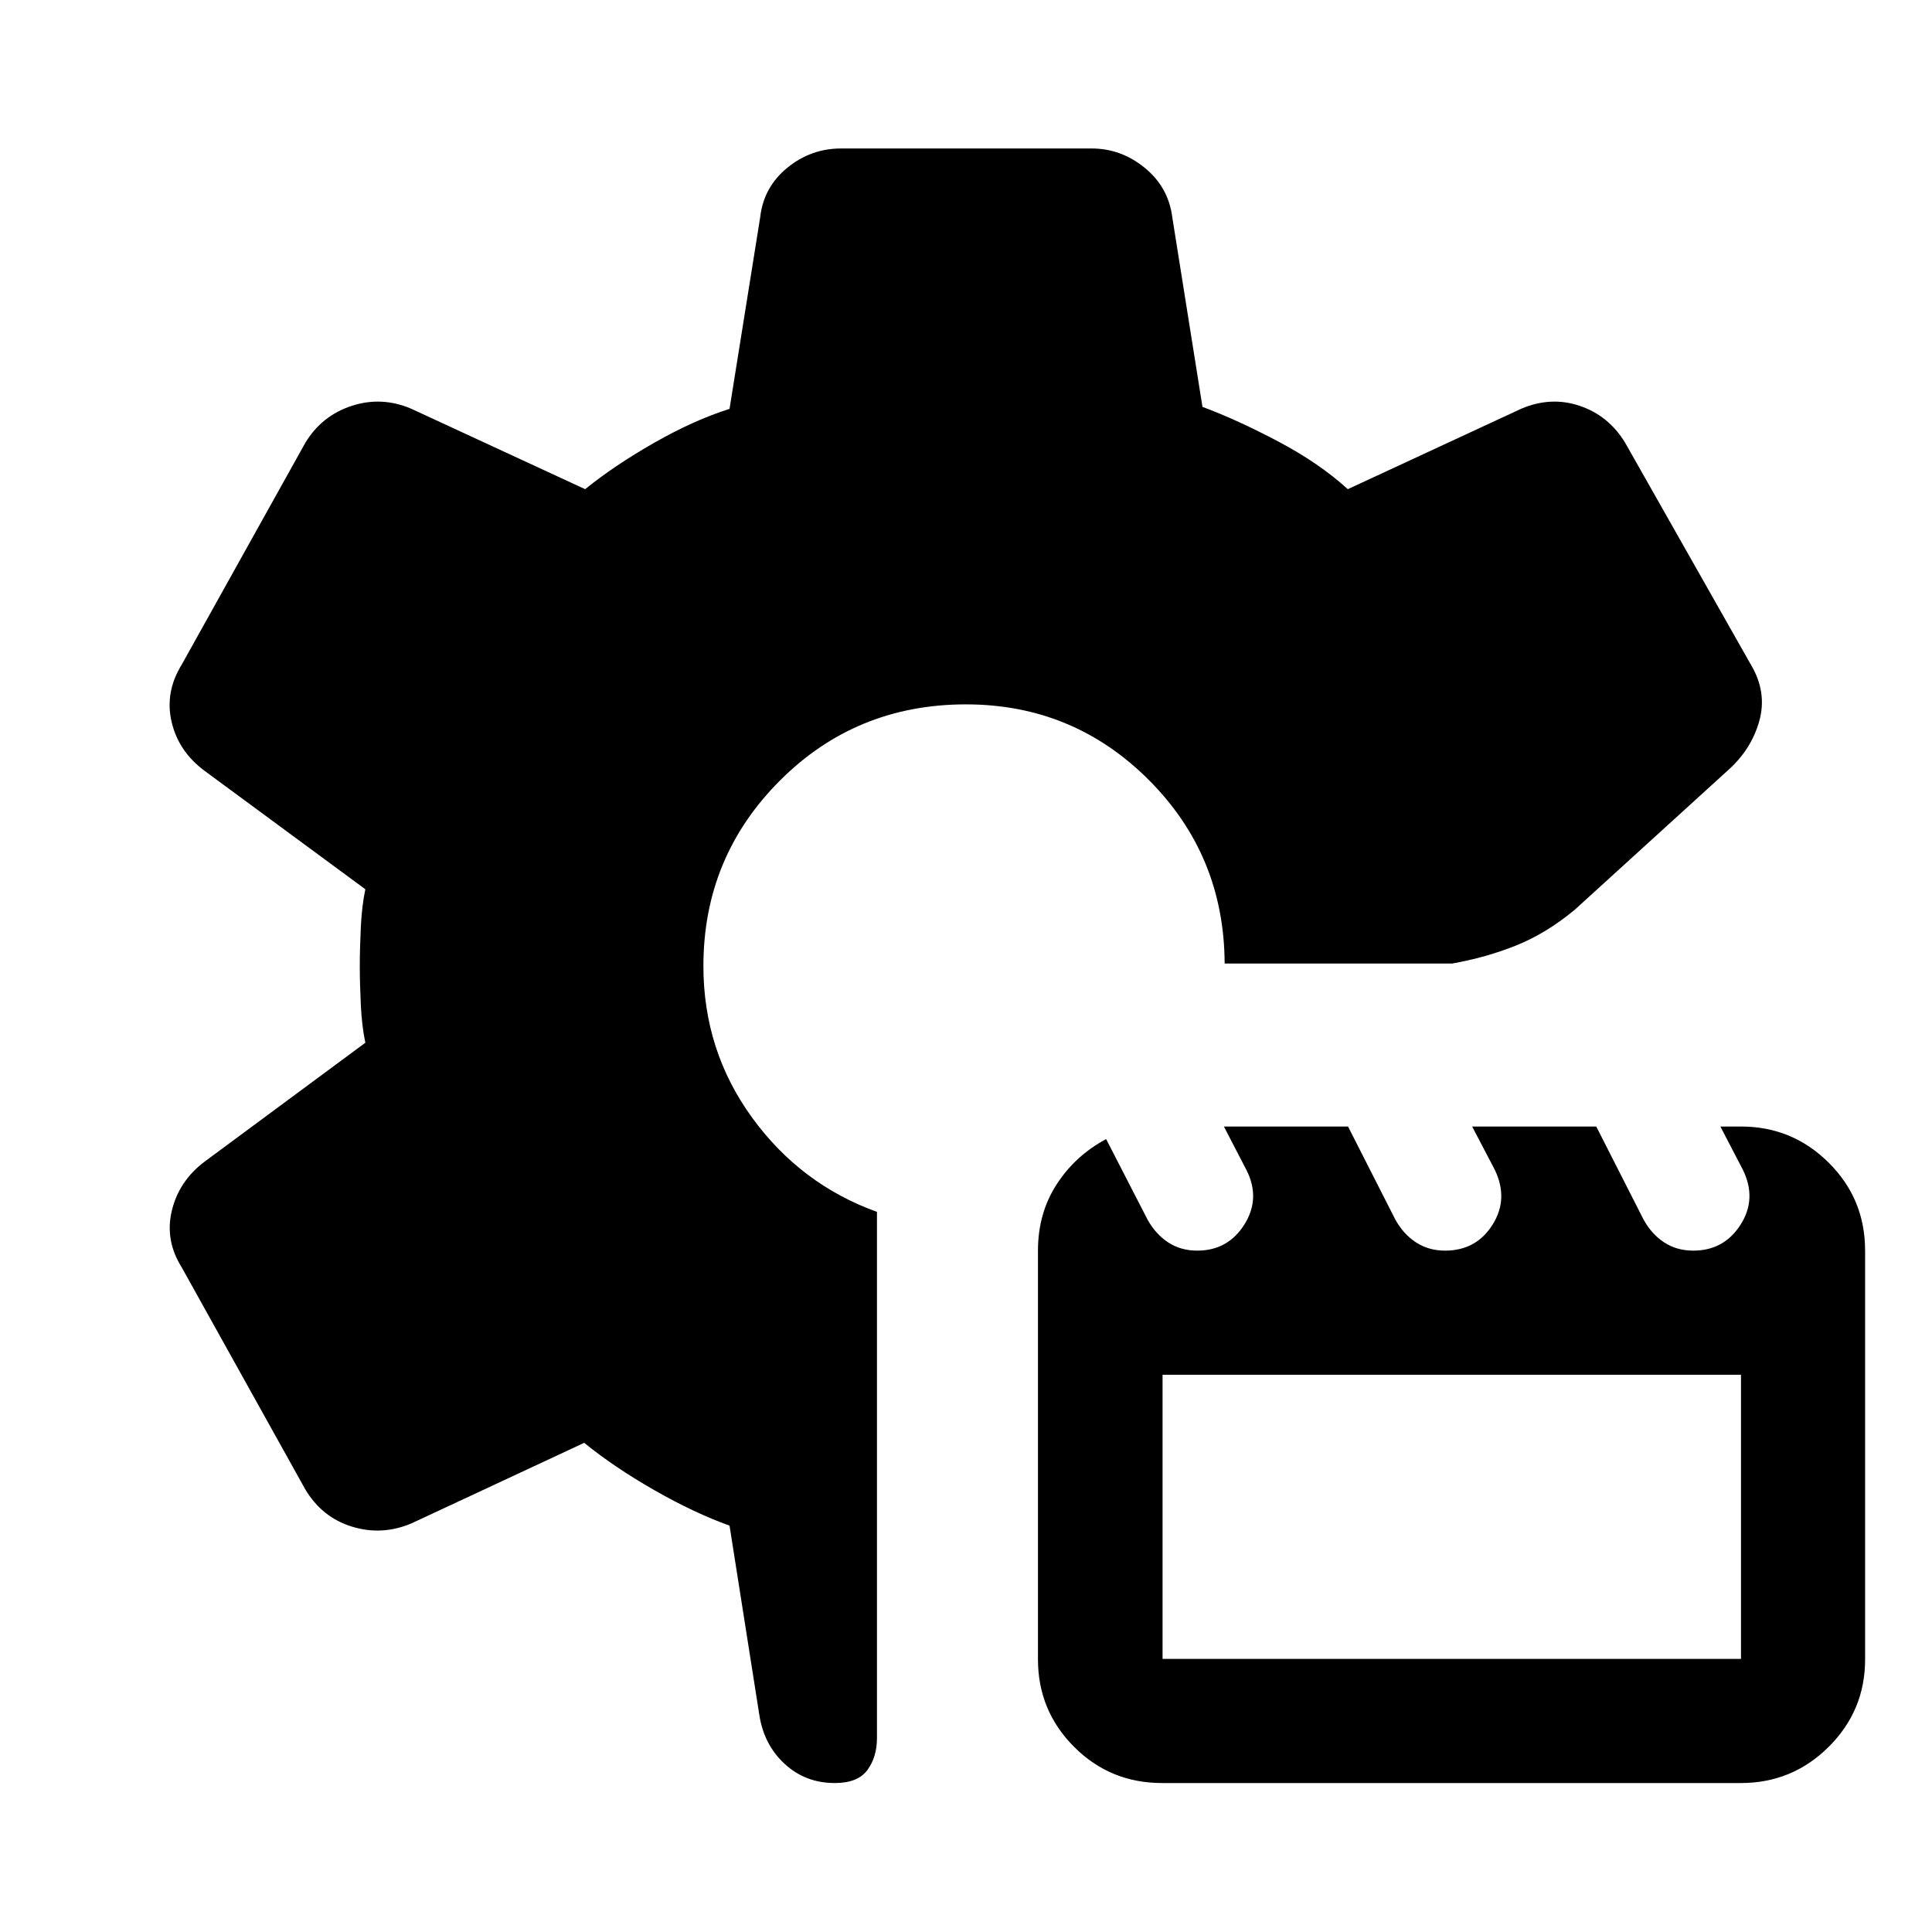
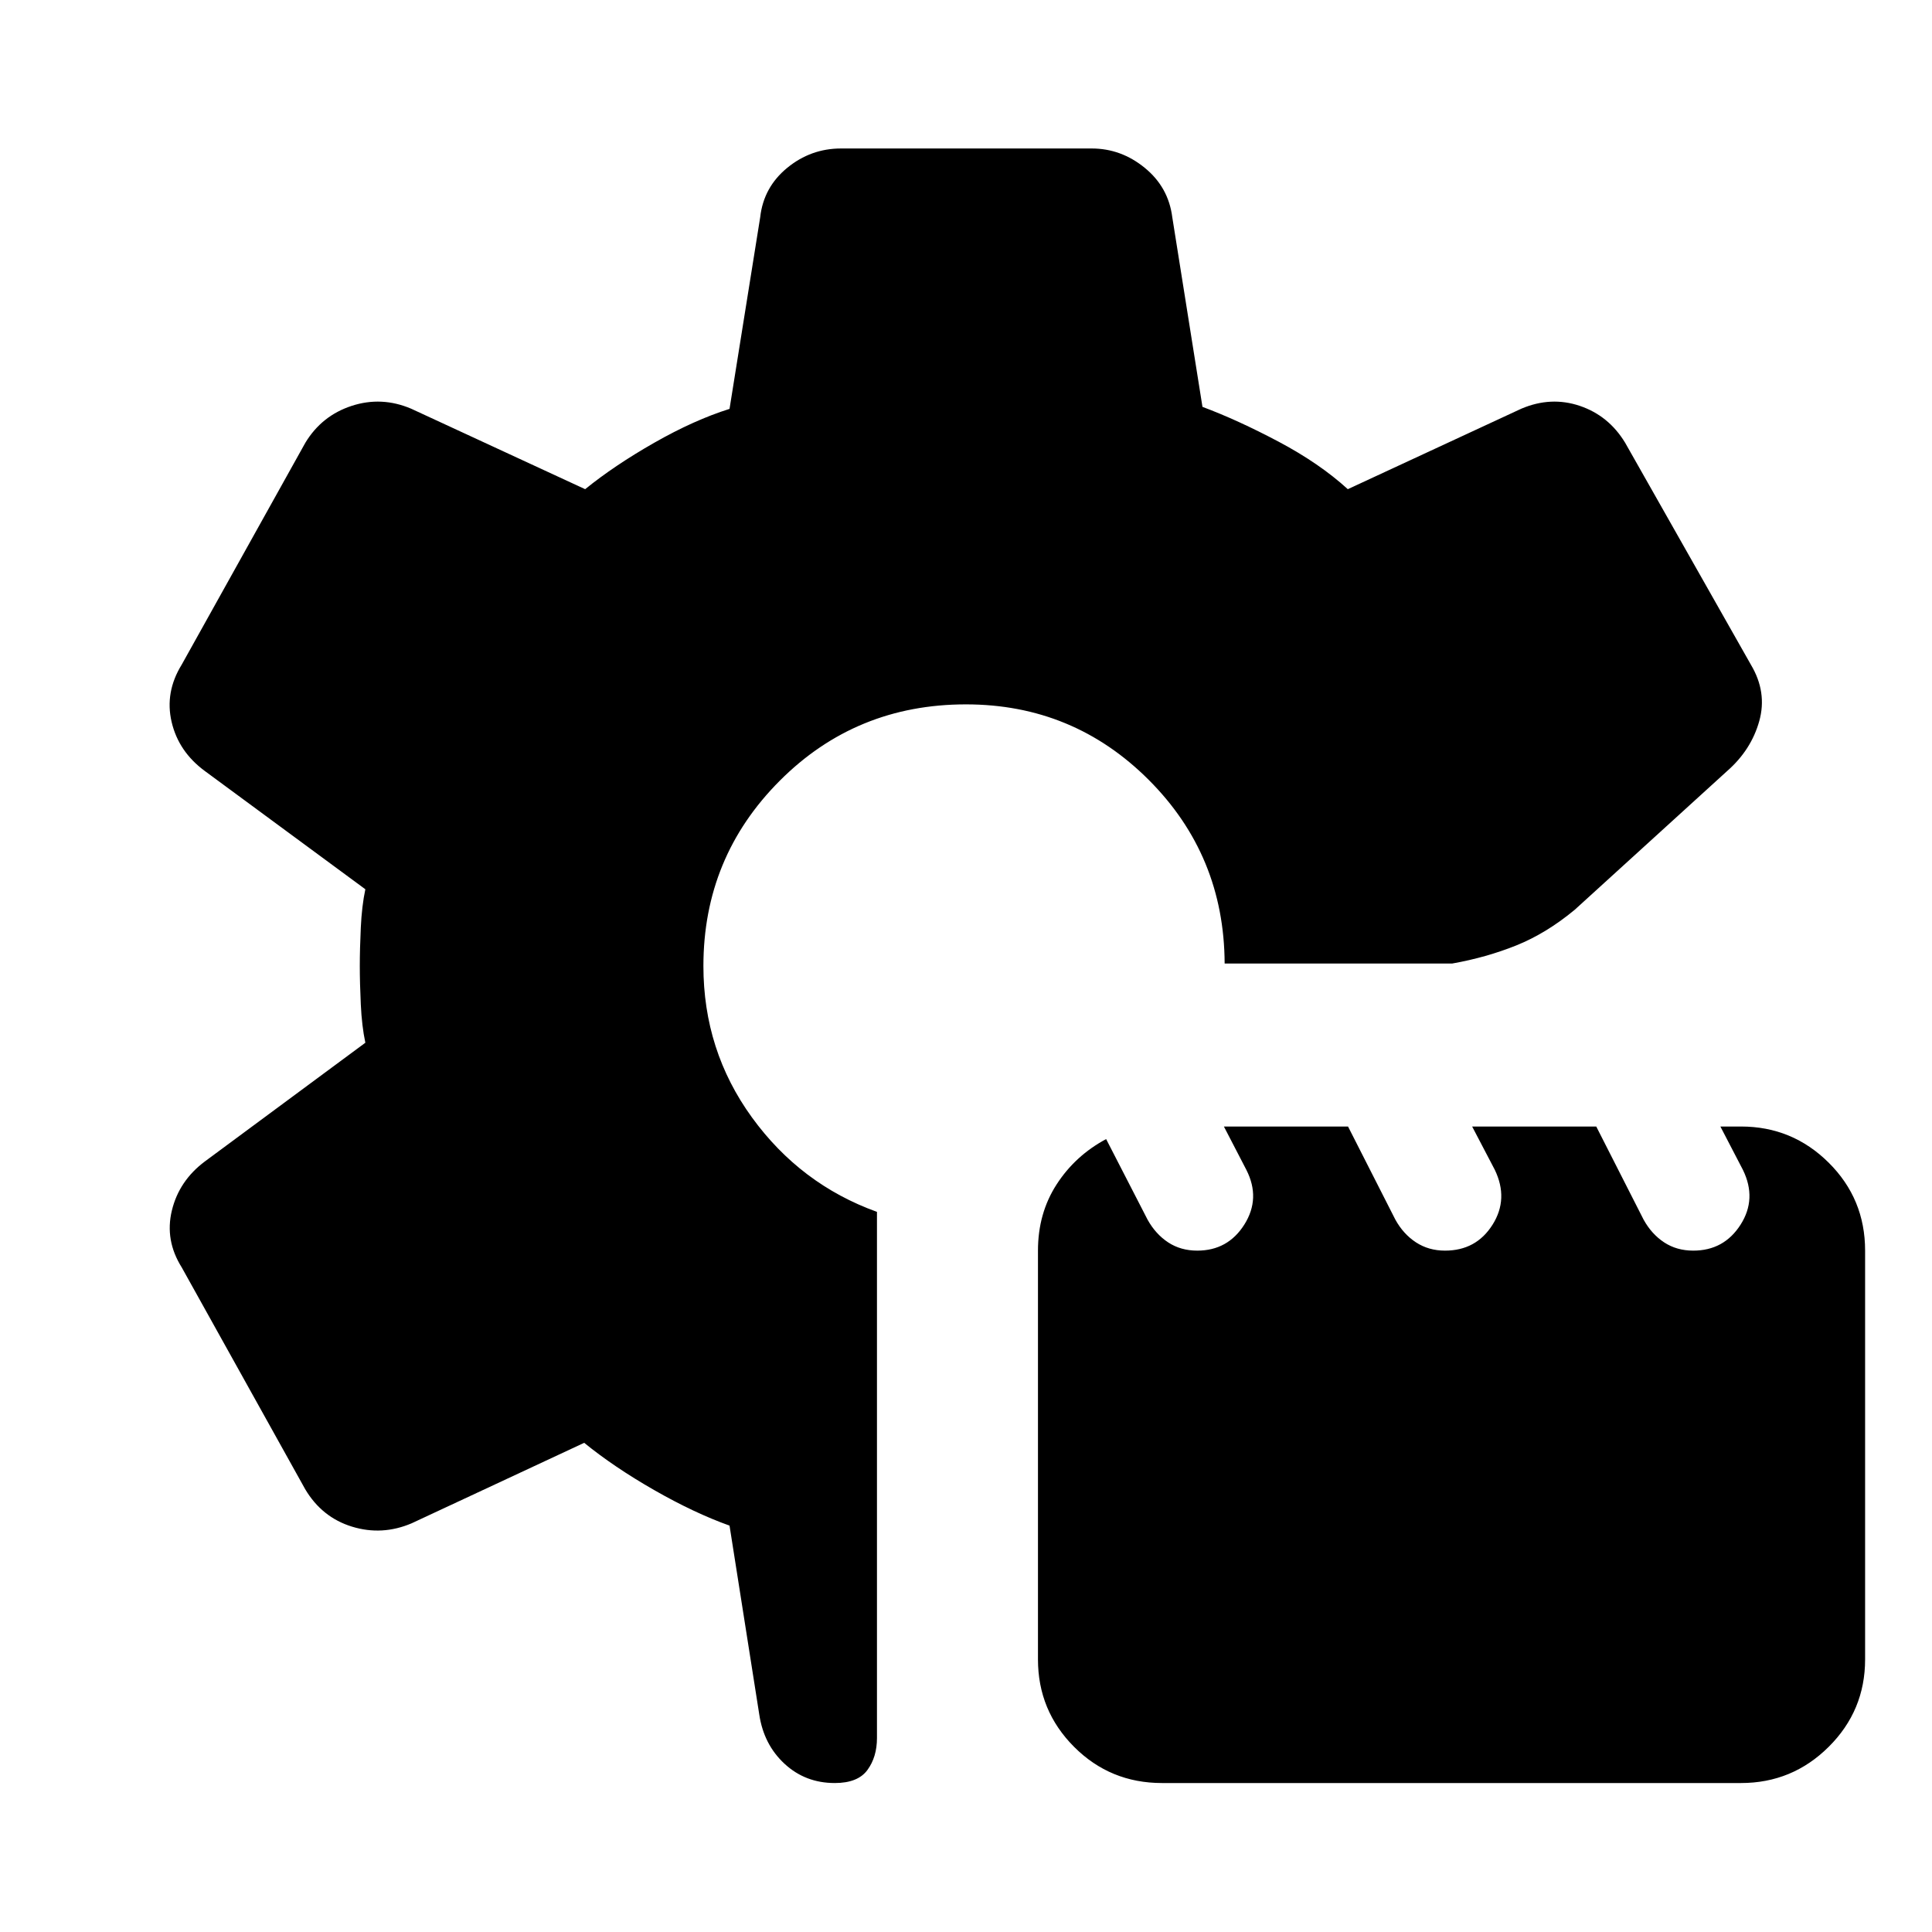
<svg xmlns="http://www.w3.org/2000/svg" viewBox="0 -960 960 960">
-   <path d="M414.8-74.02q-14.63 0-24.97-9.57-10.35-9.57-12.57-24.58l-14.76-93.76q-17.57-6.29-37.49-17.69-19.92-11.4-34.73-23.45l-85.76 40q-14.69 6.24-29.61 1.65-14.93-4.59-23.26-18.6L90.3-330.24q-8.47-13.48-4.9-28.26 3.57-14.78 16.38-24.37l79.76-59q-1.76-8.29-2.26-19.06-.5-10.78-.5-19.07 0-8.29.5-19.07.5-10.77 2.26-19.06l-79.76-58.76q-13.04-9.6-16.5-24.37-3.45-14.78 5.02-28.5l61.44-110.26q8.15-13.44 22.99-18.3 14.84-4.85 29.55 1.39l86.48 40q14.57-11.81 34.37-23.09 19.8-11.28 37.37-16.81l15.24-95.24q1.67-14.89 13.41-24.52 11.74-9.63 26.74-9.63h124.56q14.62 0 26.38 9.62 11.77 9.61 13.67 24.53l15 94.24q17.52 6.54 37.85 17.31 20.32 10.78 34.37 23.59l86.24-40q14.72-6.24 29.05-1.39 14.34 4.86 22.5 18.3l62.5 110.3q8.16 13.68 4.16 28.01-4 14.34-15.95 24.82l-75.78 68.98q-14.14 11.71-29.02 17.69-14.88 5.98-31.77 8.98H608.52q-.24-53.76-37.74-91.26-37.5-37.5-90.8-37.5-54.7 0-92.58 38-37.88 38-37.88 92 0 42 24.12 75.24 24.12 33.24 62.12 46.93v261.42q0 9.43-4.74 15.91t-16.22 6.48Zm162.61 0q-25.75 0-43.7-17.98-17.95-17.98-17.95-43.46v-203.11q0-18.53 9.24-32.86 9.24-14.33 24.63-22.57l20.59 40.04q3.98 7.16 10.21 11.28 6.24 4.11 14.48 4.11 15.24 0 23.42-12.99 8.17-13 .99-27.13l-11.17-21.55h61.68l23.51 46.26q3.96 7.18 10.25 11.3 6.29 4.11 14.43 4.11 15.48 0 23.6-12.85 8.12-12.86 1.12-27.34l-11.24-21.48h61.67l23.52 46.26q3.96 7.18 10.2 11.3 6.24 4.11 14.48 4.11 15.25 0 23.48-12.85 8.24-12.86 1.21-27.25l-11.21-21.57h10.24q25.48 0 43.57 17.96 18.1 17.96 18.1 43.71v203.11q0 25.48-18.1 43.46-18.09 17.98-43.57 17.98H577.41Zm.26-61.68h287.42v-141.19H577.67v141.19Z" />
+   <path d="M414.8-74.02q-14.63 0-24.97-9.57-10.35-9.57-12.57-24.58l-14.76-93.76q-17.57-6.29-37.49-17.69-19.92-11.4-34.73-23.45l-85.76 40q-14.69 6.24-29.61 1.65-14.93-4.59-23.26-18.6L90.3-330.24q-8.47-13.48-4.9-28.26 3.57-14.78 16.38-24.37l79.76-59q-1.76-8.29-2.26-19.06-.5-10.78-.5-19.07 0-8.29.5-19.07.5-10.77 2.26-19.06l-79.76-58.76q-13.04-9.6-16.5-24.37-3.45-14.78 5.02-28.5l61.44-110.26q8.15-13.44 22.99-18.3 14.84-4.85 29.55 1.39l86.48 40q14.57-11.81 34.37-23.09 19.8-11.28 37.37-16.81l15.24-95.24q1.67-14.89 13.41-24.52 11.74-9.63 26.74-9.63h124.56q14.62 0 26.38 9.62 11.77 9.61 13.67 24.53l15 94.24q17.52 6.54 37.85 17.31 20.32 10.78 34.37 23.59l86.24-40q14.72-6.24 29.05-1.39 14.34 4.86 22.5 18.3l62.5 110.3q8.16 13.68 4.16 28.01-4 14.34-15.95 24.82l-75.78 68.98q-14.14 11.71-29.02 17.69-14.88 5.98-31.77 8.98H608.52q-.24-53.76-37.74-91.26-37.5-37.5-90.8-37.5-54.7 0-92.58 38-37.88 38-37.88 92 0 42 24.12 75.24 24.12 33.24 62.12 46.93v261.42q0 9.43-4.74 15.91t-16.22 6.48Zm162.61 0q-25.75 0-43.7-17.98-17.95-17.98-17.95-43.46v-203.11q0-18.53 9.24-32.86 9.24-14.33 24.63-22.57l20.59 40.04q3.98 7.16 10.21 11.28 6.24 4.11 14.48 4.11 15.24 0 23.42-12.99 8.17-13 .99-27.13l-11.17-21.55h61.68l23.51 46.26q3.96 7.18 10.25 11.3 6.29 4.11 14.43 4.11 15.48 0 23.6-12.85 8.12-12.86 1.12-27.34l-11.24-21.48h61.67l23.52 46.26q3.96 7.18 10.2 11.3 6.24 4.11 14.48 4.11 15.25 0 23.48-12.85 8.24-12.86 1.21-27.25l-11.21-21.57h10.24q25.48 0 43.57 17.96 18.1 17.96 18.1 43.71v203.11q0 25.48-18.1 43.46-18.09 17.98-43.57 17.98H577.41Z" />
</svg>
